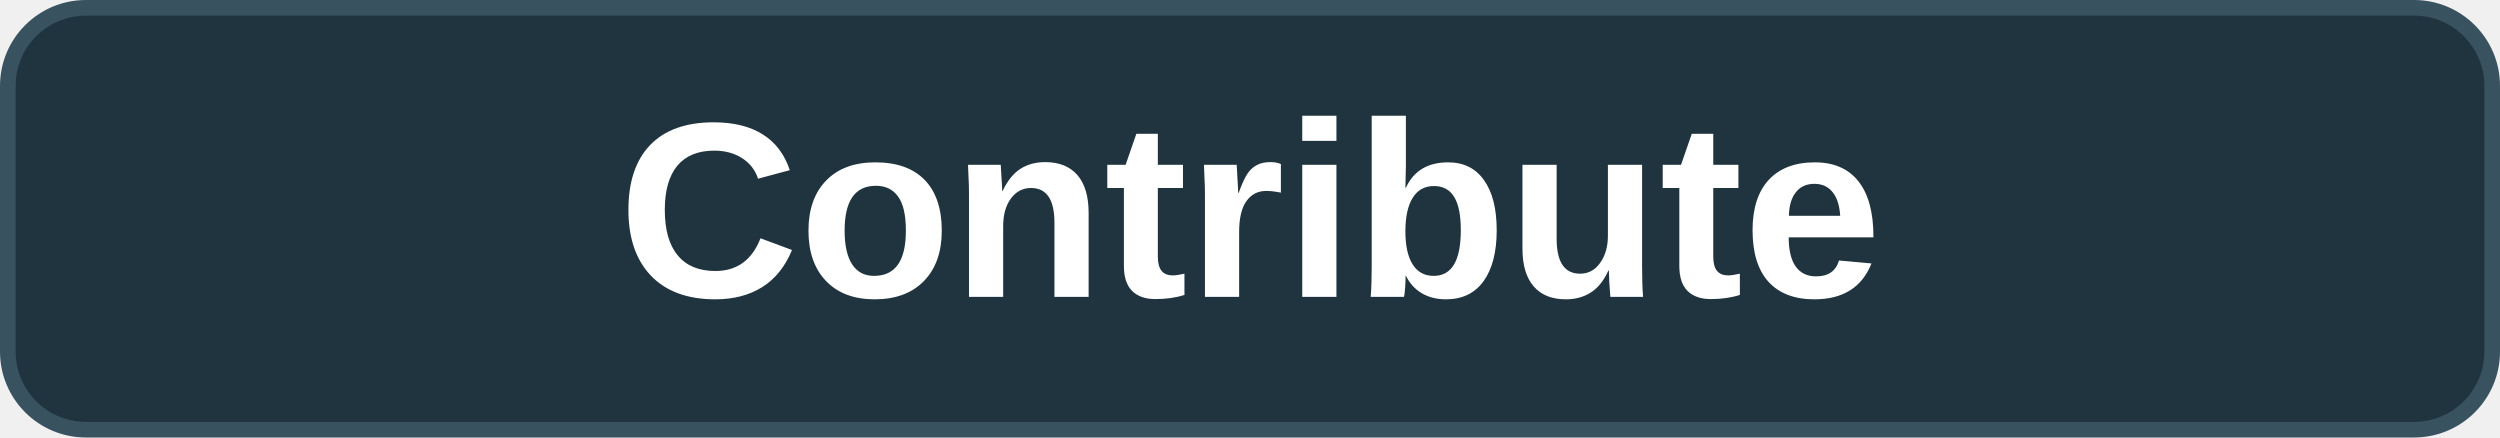
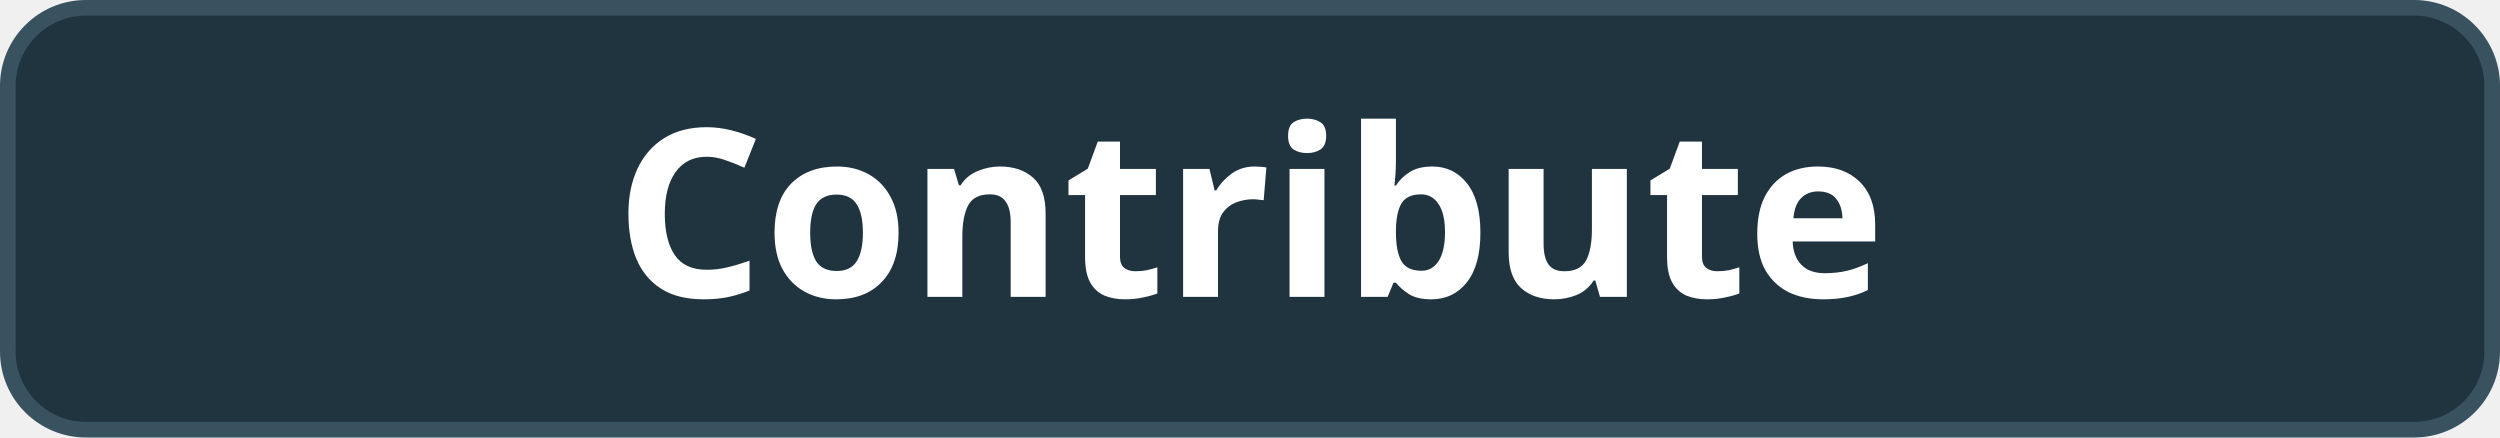
<svg xmlns="http://www.w3.org/2000/svg" width="160" height="28" viewBox="0 0 160 28" role="img" aria-label="Contribute">
  <rect x=".5" y=".5" width="159" height="27" rx="5" fill="#203440" stroke="#395260" />
-   <text x="80" y="19" text-anchor="middle" font-family="Arial" font-size="16" font-weight="600" fill="#ffffff">Contribute</text>
+   <text x="80" y="19" text-anchor="middle" font-family="-apple-system, &quot;Segoe UI&quot;, &quot;Noto Sans&quot;, Helvetica, Arial, sans-serif" font-size="15" font-weight="600" fill="#ffffff">Contribute</text>
</svg>
